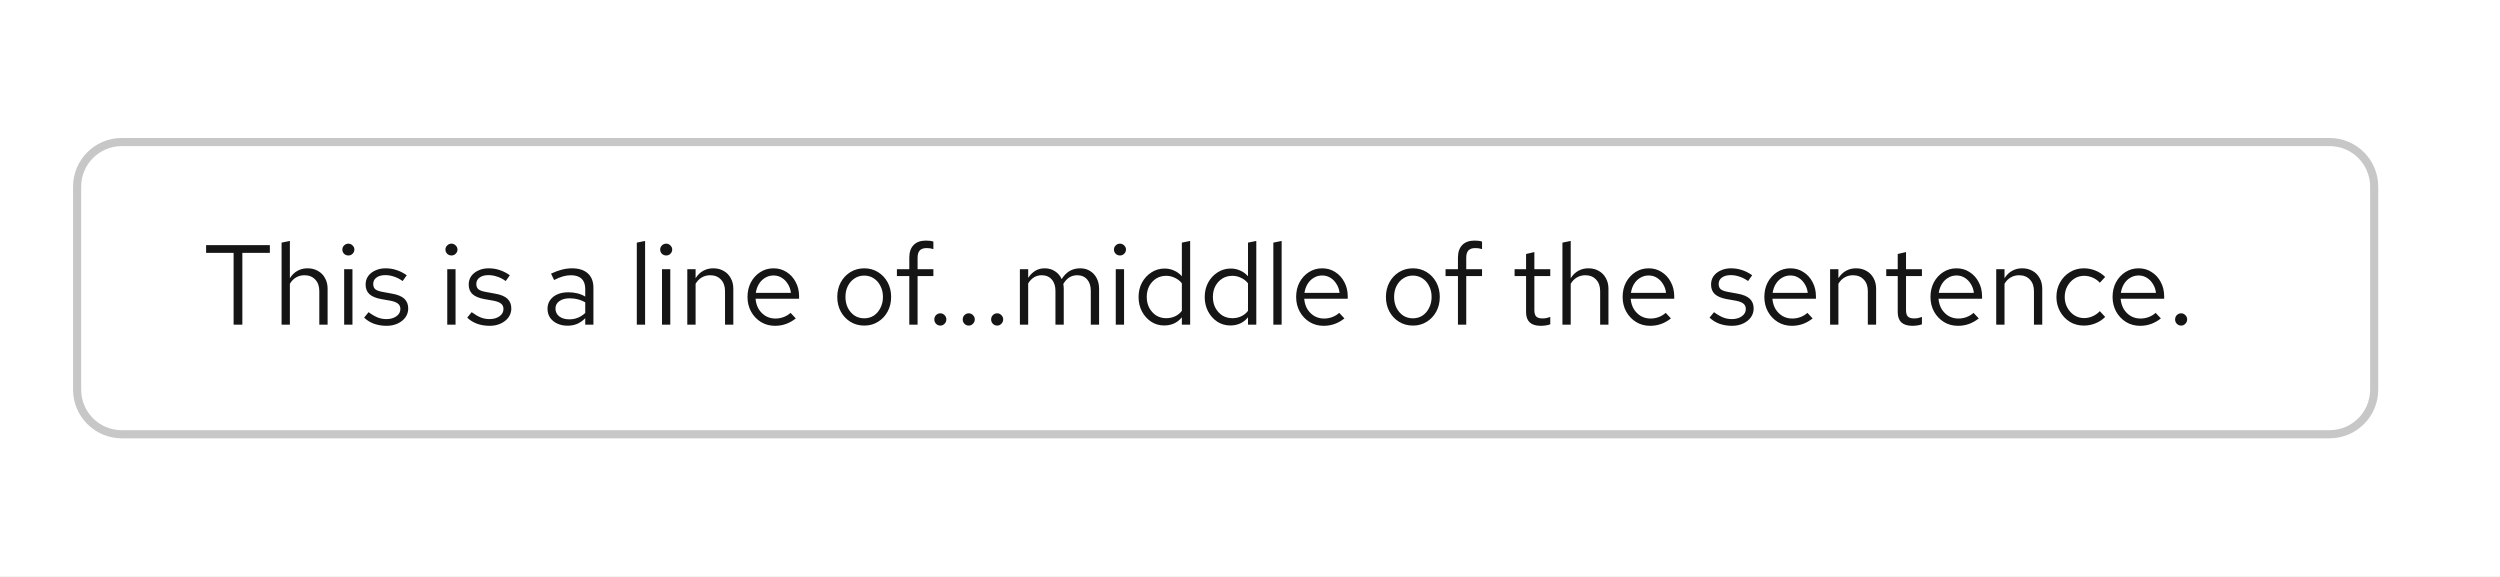
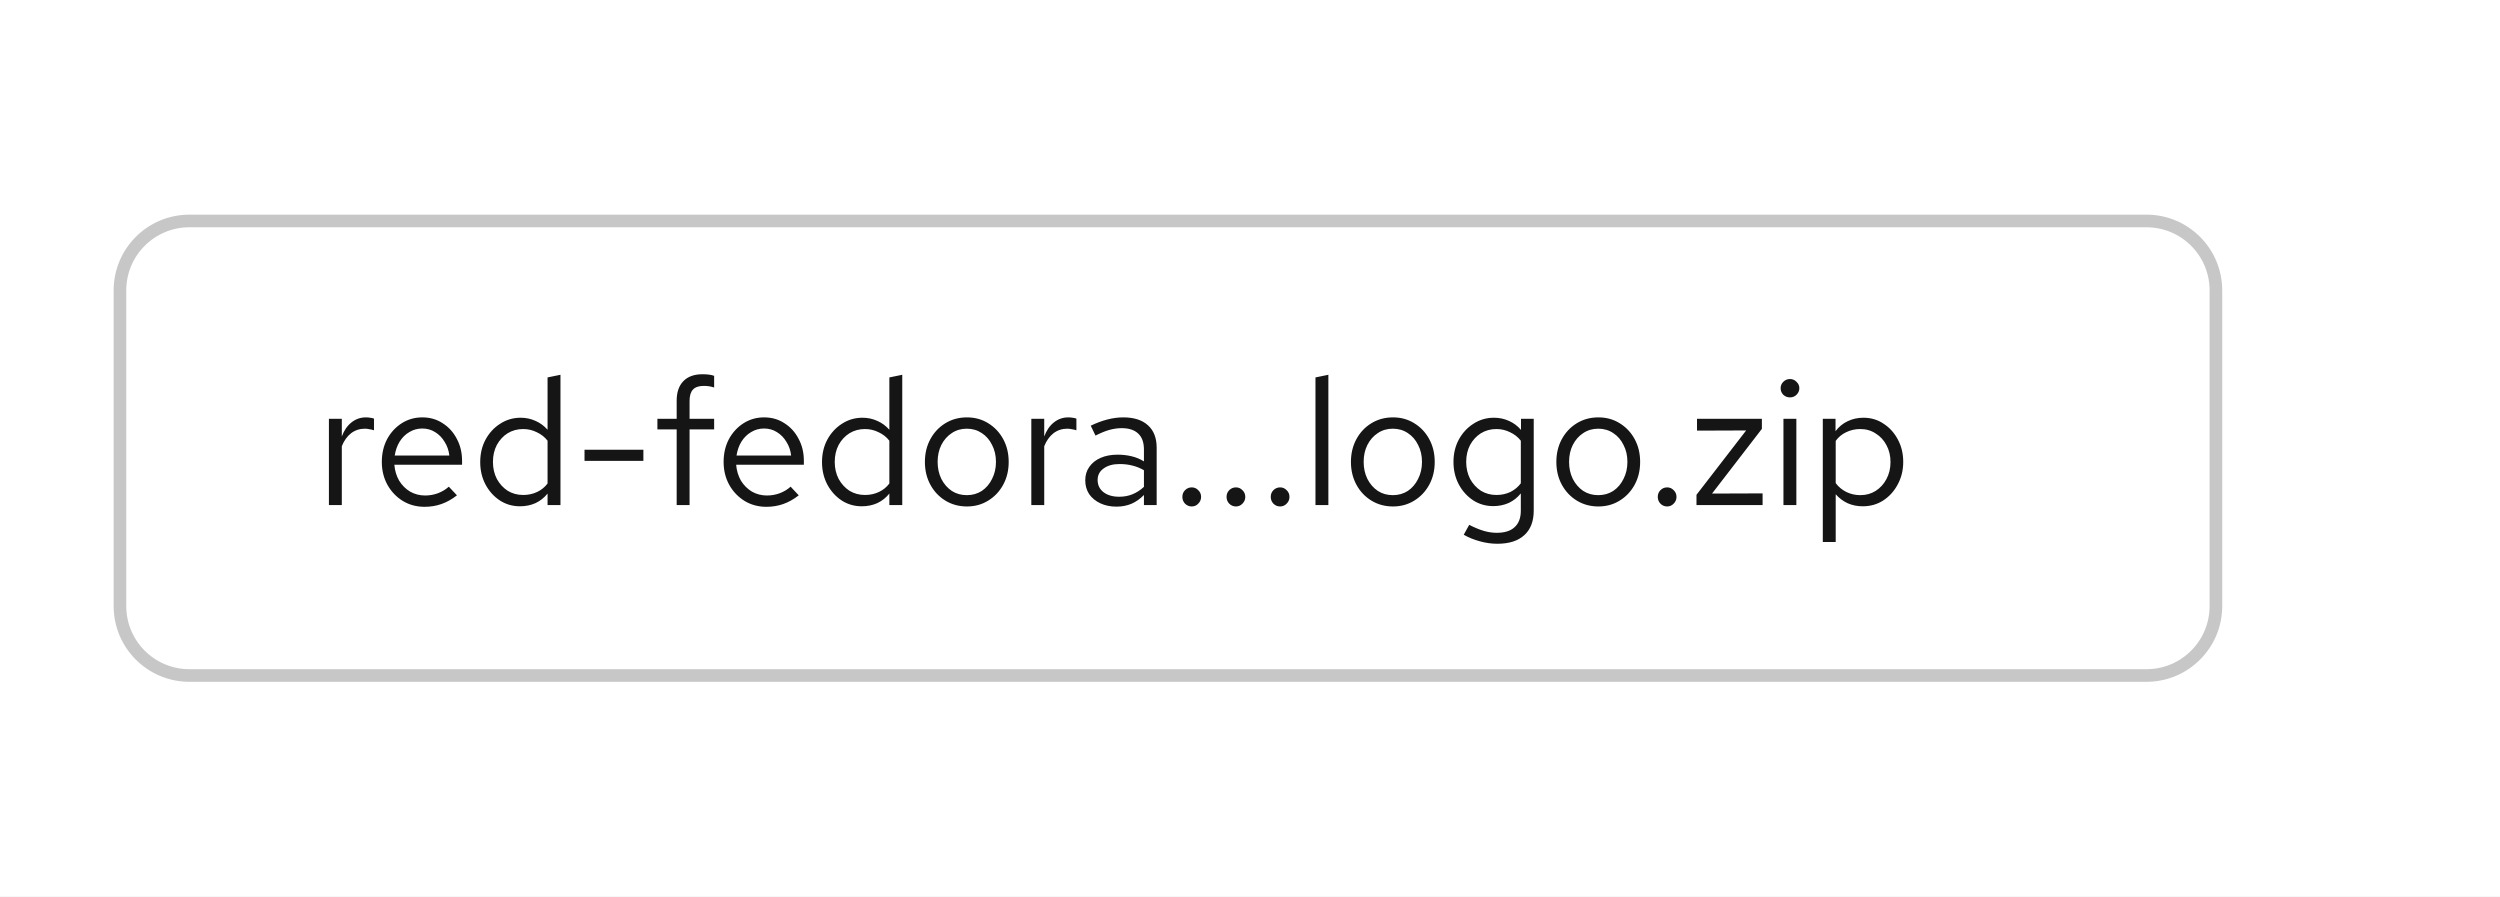
- <svg xmlns="http://www.w3.org/2000/svg" width="308" height="71" viewBox="0 0 308 71" fill="none">
-   <rect width="308" height="71" fill="white" />
-   <path d="M15 17.5H287C290.038 17.5 292.5 19.962 292.5 23V48C292.5 51.038 290.038 53.5 287 53.5H15C11.962 53.5 9.5 51.038 9.5 48V23C9.5 19.962 11.962 17.5 15 17.5Z" fill="white" />
-   <path d="M15 17.5H287C290.038 17.5 292.5 19.962 292.5 23V48C292.5 51.038 290.038 53.5 287 53.5H15C11.962 53.5 9.5 51.038 9.5 48V23C9.5 19.962 11.962 17.5 15 17.5Z" stroke="#C7C7C7" />
-   <path d="M28.78 40V31.152H25.392V30.2H33.246V31.152H29.858V40H28.78ZM34.691 40V29.892L35.713 29.682V34.274C35.974 33.863 36.287 33.56 36.651 33.364C37.015 33.159 37.425 33.056 37.883 33.056C38.377 33.056 38.807 33.163 39.171 33.378C39.544 33.583 39.833 33.877 40.039 34.26C40.253 34.633 40.361 35.072 40.361 35.576V40H39.339V35.87C39.339 35.263 39.171 34.787 38.835 34.442C38.508 34.087 38.065 33.91 37.505 33.91C37.131 33.91 36.791 33.999 36.483 34.176C36.175 34.353 35.918 34.615 35.713 34.96V40H34.691ZM42.401 40V33.168H43.423V40H42.401ZM42.919 31.474C42.714 31.474 42.537 31.404 42.387 31.264C42.247 31.115 42.177 30.942 42.177 30.746C42.177 30.55 42.247 30.382 42.387 30.242C42.537 30.093 42.714 30.018 42.919 30.018C43.125 30.018 43.297 30.093 43.437 30.242C43.587 30.382 43.661 30.55 43.661 30.746C43.661 30.942 43.587 31.115 43.437 31.264C43.297 31.404 43.125 31.474 42.919 31.474ZM47.633 40.14C47.073 40.14 46.555 40.056 46.079 39.888C45.603 39.711 45.197 39.459 44.861 39.132L45.407 38.46C45.817 38.759 46.195 38.978 46.541 39.118C46.886 39.249 47.241 39.314 47.605 39.314C48.099 39.314 48.51 39.197 48.837 38.964C49.163 38.731 49.327 38.432 49.327 38.068C49.327 37.788 49.229 37.569 49.033 37.41C48.846 37.251 48.533 37.13 48.095 37.046L46.975 36.85C46.312 36.729 45.822 36.523 45.505 36.234C45.197 35.945 45.043 35.553 45.043 35.058C45.043 34.666 45.145 34.321 45.351 34.022C45.565 33.723 45.859 33.49 46.233 33.322C46.606 33.145 47.031 33.056 47.507 33.056C47.973 33.056 48.417 33.126 48.837 33.266C49.257 33.397 49.681 33.611 50.111 33.91L49.607 34.624C49.252 34.372 48.897 34.19 48.543 34.078C48.188 33.957 47.829 33.896 47.465 33.896C47.017 33.896 46.657 33.994 46.387 34.19C46.116 34.386 45.981 34.652 45.981 34.988C45.981 35.268 46.065 35.483 46.233 35.632C46.41 35.781 46.718 35.893 47.157 35.968L48.305 36.178C48.995 36.299 49.499 36.509 49.817 36.808C50.134 37.107 50.293 37.508 50.293 38.012C50.293 38.413 50.176 38.777 49.943 39.104C49.709 39.421 49.392 39.673 48.991 39.86C48.589 40.047 48.137 40.14 47.633 40.14ZM55.102 40V33.168H56.124V40H55.102ZM55.62 31.474C55.415 31.474 55.238 31.404 55.088 31.264C54.948 31.115 54.878 30.942 54.878 30.746C54.878 30.55 54.948 30.382 55.088 30.242C55.238 30.093 55.415 30.018 55.62 30.018C55.826 30.018 55.998 30.093 56.138 30.242C56.288 30.382 56.362 30.55 56.362 30.746C56.362 30.942 56.288 31.115 56.138 31.264C55.998 31.404 55.826 31.474 55.62 31.474ZM60.334 40.14C59.774 40.14 59.256 40.056 58.78 39.888C58.304 39.711 57.898 39.459 57.562 39.132L58.108 38.46C58.519 38.759 58.897 38.978 59.242 39.118C59.587 39.249 59.942 39.314 60.306 39.314C60.801 39.314 61.211 39.197 61.538 38.964C61.865 38.731 62.028 38.432 62.028 38.068C62.028 37.788 61.93 37.569 61.734 37.41C61.547 37.251 61.235 37.13 60.796 37.046L59.676 36.85C59.013 36.729 58.523 36.523 58.206 36.234C57.898 35.945 57.744 35.553 57.744 35.058C57.744 34.666 57.847 34.321 58.052 34.022C58.267 33.723 58.561 33.49 58.934 33.322C59.307 33.145 59.732 33.056 60.208 33.056C60.675 33.056 61.118 33.126 61.538 33.266C61.958 33.397 62.383 33.611 62.812 33.91L62.308 34.624C61.953 34.372 61.599 34.19 61.244 34.078C60.889 33.957 60.53 33.896 60.166 33.896C59.718 33.896 59.359 33.994 59.088 34.19C58.817 34.386 58.682 34.652 58.682 34.988C58.682 35.268 58.766 35.483 58.934 35.632C59.111 35.781 59.419 35.893 59.858 35.968L61.006 36.178C61.697 36.299 62.201 36.509 62.518 36.808C62.835 37.107 62.994 37.508 62.994 38.012C62.994 38.413 62.877 38.777 62.644 39.104C62.411 39.421 62.093 39.673 61.692 39.86C61.291 40.047 60.838 40.14 60.334 40.14ZM69.932 40.126C69.446 40.126 69.017 40.037 68.644 39.86C68.27 39.683 67.976 39.44 67.762 39.132C67.556 38.815 67.454 38.451 67.454 38.04C67.454 37.629 67.561 37.275 67.776 36.976C67.99 36.668 68.289 36.43 68.672 36.262C69.054 36.094 69.502 36.01 70.016 36.01C70.408 36.01 70.776 36.052 71.122 36.136C71.476 36.22 71.803 36.355 72.102 36.542V35.604C72.102 35.044 71.952 34.624 71.654 34.344C71.355 34.055 70.916 33.91 70.338 33.91C70.02 33.91 69.694 33.957 69.358 34.05C69.031 34.143 68.667 34.293 68.266 34.498L67.888 33.714C68.802 33.275 69.661 33.056 70.464 33.056C71.313 33.056 71.966 33.266 72.424 33.686C72.881 34.097 73.11 34.689 73.11 35.464V40H72.102V39.202C71.803 39.51 71.472 39.743 71.108 39.902C70.744 40.051 70.352 40.126 69.932 40.126ZM68.434 38.012C68.434 38.413 68.588 38.735 68.896 38.978C69.213 39.221 69.628 39.342 70.142 39.342C70.524 39.342 70.874 39.277 71.192 39.146C71.518 39.015 71.822 38.819 72.102 38.558V37.242C71.812 37.074 71.514 36.953 71.206 36.878C70.898 36.794 70.552 36.752 70.17 36.752C69.647 36.752 69.227 36.869 68.91 37.102C68.592 37.326 68.434 37.629 68.434 38.012ZM78.454 40V29.892L79.476 29.682V40H78.454ZM81.558 40V33.168H82.579V40H81.558ZM82.076 31.474C81.87 31.474 81.693 31.404 81.543 31.264C81.403 31.115 81.334 30.942 81.334 30.746C81.334 30.55 81.403 30.382 81.543 30.242C81.693 30.093 81.87 30.018 82.076 30.018C82.281 30.018 82.454 30.093 82.594 30.242C82.743 30.382 82.817 30.55 82.817 30.746C82.817 30.942 82.743 31.115 82.594 31.264C82.454 31.404 82.281 31.474 82.076 31.474ZM84.675 40V33.168H85.697V34.274C85.958 33.863 86.271 33.56 86.635 33.364C86.999 33.159 87.41 33.056 87.867 33.056C88.362 33.056 88.791 33.163 89.155 33.378C89.528 33.583 89.818 33.877 90.023 34.26C90.238 34.633 90.345 35.072 90.345 35.576V40H89.323V35.87C89.323 35.263 89.155 34.787 88.819 34.442C88.492 34.087 88.049 33.91 87.489 33.91C87.116 33.91 86.775 33.999 86.467 34.176C86.159 34.353 85.902 34.615 85.697 34.96V40H84.675ZM95.48 40.14C94.845 40.14 94.271 39.986 93.758 39.678C93.244 39.361 92.838 38.936 92.54 38.404C92.241 37.863 92.092 37.256 92.092 36.584C92.092 35.912 92.232 35.31 92.512 34.778C92.801 34.246 93.188 33.826 93.674 33.518C94.159 33.21 94.7 33.056 95.298 33.056C95.904 33.056 96.441 33.21 96.908 33.518C97.384 33.817 97.757 34.227 98.028 34.75C98.308 35.263 98.448 35.847 98.448 36.5V36.808H93.086C93.123 37.275 93.249 37.695 93.464 38.068C93.688 38.432 93.977 38.721 94.332 38.936C94.696 39.141 95.092 39.244 95.522 39.244C95.876 39.244 96.217 39.183 96.544 39.062C96.88 38.931 97.164 38.759 97.398 38.544L98.042 39.23C97.65 39.538 97.244 39.767 96.824 39.916C96.404 40.065 95.956 40.14 95.48 40.14ZM93.114 36.08H97.44C97.393 35.669 97.267 35.305 97.062 34.988C96.866 34.661 96.614 34.405 96.306 34.218C96.007 34.031 95.671 33.938 95.298 33.938C94.924 33.938 94.584 34.031 94.276 34.218C93.968 34.395 93.711 34.647 93.506 34.974C93.31 35.291 93.179 35.66 93.114 36.08ZM106.484 40.112C105.849 40.112 105.28 39.958 104.776 39.65C104.272 39.342 103.875 38.922 103.586 38.39C103.297 37.858 103.152 37.256 103.152 36.584C103.152 35.912 103.297 35.31 103.586 34.778C103.875 34.246 104.272 33.826 104.776 33.518C105.28 33.21 105.849 33.056 106.484 33.056C107.109 33.056 107.669 33.21 108.164 33.518C108.668 33.826 109.065 34.246 109.354 34.778C109.643 35.31 109.788 35.912 109.788 36.584C109.788 37.256 109.643 37.858 109.354 38.39C109.065 38.922 108.668 39.342 108.164 39.65C107.669 39.958 107.109 40.112 106.484 40.112ZM106.47 39.216C106.918 39.216 107.315 39.104 107.66 38.88C108.005 38.647 108.276 38.329 108.472 37.928C108.677 37.527 108.78 37.079 108.78 36.584C108.78 36.08 108.677 35.632 108.472 35.24C108.276 34.839 108.005 34.526 107.66 34.302C107.315 34.069 106.918 33.952 106.47 33.952C106.022 33.952 105.625 34.069 105.28 34.302C104.935 34.526 104.659 34.839 104.454 35.24C104.258 35.632 104.16 36.08 104.16 36.584C104.16 37.079 104.258 37.527 104.454 37.928C104.659 38.329 104.935 38.647 105.28 38.88C105.625 39.104 106.022 39.216 106.47 39.216ZM112.025 40V34.008H110.499V33.168H112.025V31.74C112.025 31.068 112.203 30.55 112.557 30.186C112.912 29.822 113.416 29.64 114.069 29.64C114.256 29.64 114.424 29.649 114.573 29.668C114.732 29.687 114.872 29.719 114.993 29.766V30.69C114.844 30.643 114.709 30.611 114.587 30.592C114.466 30.573 114.326 30.564 114.167 30.564C113.775 30.564 113.491 30.662 113.313 30.858C113.136 31.045 113.047 31.343 113.047 31.754V33.168H114.993V34.008H113.047V40H112.025ZM115.85 40.112C115.644 40.112 115.467 40.037 115.318 39.888C115.178 39.739 115.108 39.561 115.108 39.356C115.108 39.141 115.178 38.964 115.318 38.824C115.467 38.675 115.644 38.6 115.85 38.6C116.055 38.6 116.228 38.675 116.368 38.824C116.517 38.964 116.592 39.141 116.592 39.356C116.592 39.561 116.517 39.739 116.368 39.888C116.228 40.037 116.055 40.112 115.85 40.112ZM119.35 40.112C119.144 40.112 118.967 40.037 118.818 39.888C118.678 39.739 118.608 39.561 118.608 39.356C118.608 39.141 118.678 38.964 118.818 38.824C118.967 38.675 119.144 38.6 119.35 38.6C119.555 38.6 119.728 38.675 119.868 38.824C120.017 38.964 120.092 39.141 120.092 39.356C120.092 39.561 120.017 39.739 119.868 39.888C119.728 40.037 119.555 40.112 119.35 40.112ZM122.85 40.112C122.644 40.112 122.467 40.037 122.318 39.888C122.178 39.739 122.108 39.561 122.108 39.356C122.108 39.141 122.178 38.964 122.318 38.824C122.467 38.675 122.644 38.6 122.85 38.6C123.055 38.6 123.228 38.675 123.368 38.824C123.517 38.964 123.592 39.141 123.592 39.356C123.592 39.561 123.517 39.739 123.368 39.888C123.228 40.037 123.055 40.112 122.85 40.112ZM125.65 40V33.168H126.672V34.232C126.933 33.84 127.232 33.546 127.568 33.35C127.904 33.154 128.282 33.056 128.702 33.056C129.187 33.056 129.612 33.177 129.976 33.42C130.34 33.653 130.615 33.975 130.802 34.386C131.072 33.947 131.394 33.616 131.768 33.392C132.15 33.168 132.589 33.056 133.084 33.056C133.541 33.056 133.942 33.163 134.288 33.378C134.642 33.593 134.918 33.891 135.114 34.274C135.31 34.647 135.408 35.086 135.408 35.59V40H134.386V35.842C134.386 35.245 134.236 34.773 133.938 34.428C133.639 34.083 133.228 33.91 132.706 33.91C132.351 33.91 132.029 33.999 131.74 34.176C131.46 34.353 131.212 34.624 130.998 34.988C131.016 35.081 131.03 35.179 131.04 35.282C131.049 35.385 131.054 35.487 131.054 35.59V40H130.032V35.842C130.032 35.245 129.878 34.773 129.57 34.428C129.271 34.083 128.86 33.91 128.338 33.91C127.638 33.91 127.082 34.246 126.672 34.918V40H125.65ZM137.462 40V33.168H138.484V40H137.462ZM137.98 31.474C137.774 31.474 137.597 31.404 137.448 31.264C137.308 31.115 137.238 30.942 137.238 30.746C137.238 30.55 137.308 30.382 137.448 30.242C137.597 30.093 137.774 30.018 137.98 30.018C138.185 30.018 138.358 30.093 138.498 30.242C138.647 30.382 138.722 30.55 138.722 30.746C138.722 30.942 138.647 31.115 138.498 31.264C138.358 31.404 138.185 31.474 137.98 31.474ZM143.421 40.098C142.833 40.098 142.301 39.944 141.825 39.636C141.349 39.319 140.971 38.899 140.691 38.376C140.411 37.844 140.271 37.251 140.271 36.598C140.271 35.935 140.411 35.343 140.691 34.82C140.981 34.288 141.368 33.868 141.853 33.56C142.339 33.243 142.88 33.084 143.477 33.084C143.897 33.084 144.289 33.168 144.653 33.336C145.017 33.495 145.335 33.728 145.605 34.036V29.892L146.627 29.682V40H145.605V39.09C145.344 39.417 145.027 39.669 144.653 39.846C144.28 40.014 143.869 40.098 143.421 40.098ZM143.673 39.202C144.075 39.202 144.443 39.123 144.779 38.964C145.115 38.805 145.391 38.581 145.605 38.292V34.904C145.381 34.615 145.097 34.391 144.751 34.232C144.415 34.064 144.056 33.98 143.673 33.98C143.216 33.98 142.805 34.092 142.441 34.316C142.087 34.54 141.802 34.848 141.587 35.24C141.382 35.632 141.279 36.08 141.279 36.584C141.279 37.079 141.382 37.527 141.587 37.928C141.802 38.32 142.087 38.633 142.441 38.866C142.805 39.09 143.216 39.202 143.673 39.202ZM151.57 40.098C150.982 40.098 150.45 39.944 149.974 39.636C149.498 39.319 149.12 38.899 148.84 38.376C148.56 37.844 148.42 37.251 148.42 36.598C148.42 35.935 148.56 35.343 148.84 34.82C149.129 34.288 149.516 33.868 150.002 33.56C150.487 33.243 151.028 33.084 151.626 33.084C152.046 33.084 152.438 33.168 152.802 33.336C153.166 33.495 153.483 33.728 153.754 34.036V29.892L154.776 29.682V40H153.754V39.09C153.492 39.417 153.175 39.669 152.802 39.846C152.428 40.014 152.018 40.098 151.57 40.098ZM151.822 39.202C152.223 39.202 152.592 39.123 152.928 38.964C153.264 38.805 153.539 38.581 153.754 38.292V34.904C153.53 34.615 153.245 34.391 152.9 34.232C152.564 34.064 152.204 33.98 151.822 33.98C151.364 33.98 150.954 34.092 150.59 34.316C150.235 34.54 149.95 34.848 149.736 35.24C149.53 35.632 149.428 36.08 149.428 36.584C149.428 37.079 149.53 37.527 149.736 37.928C149.95 38.32 150.235 38.633 150.59 38.866C150.954 39.09 151.364 39.202 151.822 39.202ZM156.876 40V29.892L157.898 29.682V40H156.876ZM163.073 40.14C162.439 40.14 161.865 39.986 161.351 39.678C160.838 39.361 160.432 38.936 160.133 38.404C159.835 37.863 159.685 37.256 159.685 36.584C159.685 35.912 159.825 35.31 160.105 34.778C160.395 34.246 160.782 33.826 161.267 33.518C161.753 33.21 162.294 33.056 162.891 33.056C163.498 33.056 164.035 33.21 164.501 33.518C164.977 33.817 165.351 34.227 165.621 34.75C165.901 35.263 166.041 35.847 166.041 36.5V36.808H160.679C160.717 37.275 160.843 37.695 161.057 38.068C161.281 38.432 161.571 38.721 161.925 38.936C162.289 39.141 162.686 39.244 163.115 39.244C163.47 39.244 163.811 39.183 164.137 39.062C164.473 38.931 164.758 38.759 164.991 38.544L165.635 39.23C165.243 39.538 164.837 39.767 164.417 39.916C163.997 40.065 163.549 40.14 163.073 40.14ZM160.707 36.08H165.033C164.987 35.669 164.861 35.305 164.655 34.988C164.459 34.661 164.207 34.405 163.899 34.218C163.601 34.031 163.265 33.938 162.891 33.938C162.518 33.938 162.177 34.031 161.869 34.218C161.561 34.395 161.305 34.647 161.099 34.974C160.903 35.291 160.773 35.66 160.707 36.08ZM174.078 40.112C173.443 40.112 172.874 39.958 172.37 39.65C171.866 39.342 171.469 38.922 171.18 38.39C170.891 37.858 170.746 37.256 170.746 36.584C170.746 35.912 170.891 35.31 171.18 34.778C171.469 34.246 171.866 33.826 172.37 33.518C172.874 33.21 173.443 33.056 174.078 33.056C174.703 33.056 175.263 33.21 175.758 33.518C176.262 33.826 176.659 34.246 176.948 34.778C177.237 35.31 177.382 35.912 177.382 36.584C177.382 37.256 177.237 37.858 176.948 38.39C176.659 38.922 176.262 39.342 175.758 39.65C175.263 39.958 174.703 40.112 174.078 40.112ZM174.064 39.216C174.512 39.216 174.909 39.104 175.254 38.88C175.599 38.647 175.87 38.329 176.066 37.928C176.271 37.527 176.374 37.079 176.374 36.584C176.374 36.08 176.271 35.632 176.066 35.24C175.87 34.839 175.599 34.526 175.254 34.302C174.909 34.069 174.512 33.952 174.064 33.952C173.616 33.952 173.219 34.069 172.874 34.302C172.529 34.526 172.253 34.839 172.048 35.24C171.852 35.632 171.754 36.08 171.754 36.584C171.754 37.079 171.852 37.527 172.048 37.928C172.253 38.329 172.529 38.647 172.874 38.88C173.219 39.104 173.616 39.216 174.064 39.216ZM179.619 40V34.008H178.093V33.168H179.619V31.74C179.619 31.068 179.797 30.55 180.151 30.186C180.506 29.822 181.01 29.64 181.663 29.64C181.85 29.64 182.018 29.649 182.167 29.668C182.326 29.687 182.466 29.719 182.587 29.766V30.69C182.438 30.643 182.303 30.611 182.181 30.592C182.06 30.573 181.92 30.564 181.761 30.564C181.369 30.564 181.085 30.662 180.907 30.858C180.73 31.045 180.641 31.343 180.641 31.754V33.168H182.587V34.008H180.641V40H179.619ZM189.804 40.14C189.216 40.14 188.768 40 188.46 39.72C188.162 39.431 188.012 39.015 188.012 38.474V34.008H186.598V33.168H188.012V31.292L189.034 31.054V33.168H190.994V34.008H189.034V38.208C189.034 38.572 189.109 38.833 189.258 38.992C189.417 39.151 189.674 39.23 190.028 39.23C190.206 39.23 190.364 39.216 190.504 39.188C190.644 39.16 190.808 39.113 190.994 39.048V39.958C190.808 40.023 190.612 40.07 190.406 40.098C190.201 40.126 190 40.14 189.804 40.14ZM192.491 40V29.892L193.513 29.682V34.274C193.775 33.863 194.087 33.56 194.451 33.364C194.815 33.159 195.226 33.056 195.683 33.056C196.178 33.056 196.607 33.163 196.971 33.378C197.345 33.583 197.634 33.877 197.839 34.26C198.054 34.633 198.161 35.072 198.161 35.576V40H197.139V35.87C197.139 35.263 196.971 34.787 196.635 34.442C196.309 34.087 195.865 33.91 195.305 33.91C194.932 33.91 194.591 33.999 194.283 34.176C193.975 34.353 193.719 34.615 193.513 34.96V40H192.491ZM203.296 40.14C202.661 40.14 202.087 39.986 201.574 39.678C201.061 39.361 200.655 38.936 200.356 38.404C200.057 37.863 199.908 37.256 199.908 36.584C199.908 35.912 200.048 35.31 200.328 34.778C200.617 34.246 201.005 33.826 201.49 33.518C201.975 33.21 202.517 33.056 203.114 33.056C203.721 33.056 204.257 33.21 204.724 33.518C205.2 33.817 205.573 34.227 205.844 34.75C206.124 35.263 206.264 35.847 206.264 36.5V36.808H200.902C200.939 37.275 201.065 37.695 201.28 38.068C201.504 38.432 201.793 38.721 202.148 38.936C202.512 39.141 202.909 39.244 203.338 39.244C203.693 39.244 204.033 39.183 204.36 39.062C204.696 38.931 204.981 38.759 205.214 38.544L205.858 39.23C205.466 39.538 205.06 39.767 204.64 39.916C204.22 40.065 203.772 40.14 203.296 40.14ZM200.93 36.08H205.256C205.209 35.669 205.083 35.305 204.878 34.988C204.682 34.661 204.43 34.405 204.122 34.218C203.823 34.031 203.487 33.938 203.114 33.938C202.741 33.938 202.4 34.031 202.092 34.218C201.784 34.395 201.527 34.647 201.322 34.974C201.126 35.291 200.995 35.66 200.93 36.08ZM213.391 40.14C212.831 40.14 212.313 40.056 211.837 39.888C211.361 39.711 210.955 39.459 210.619 39.132L211.165 38.46C211.575 38.759 211.953 38.978 212.299 39.118C212.644 39.249 212.999 39.314 213.363 39.314C213.857 39.314 214.268 39.197 214.595 38.964C214.921 38.731 215.085 38.432 215.085 38.068C215.085 37.788 214.987 37.569 214.791 37.41C214.604 37.251 214.291 37.13 213.853 37.046L212.733 36.85C212.07 36.729 211.58 36.523 211.263 36.234C210.955 35.945 210.801 35.553 210.801 35.058C210.801 34.666 210.903 34.321 211.109 34.022C211.323 33.723 211.617 33.49 211.991 33.322C212.364 33.145 212.789 33.056 213.265 33.056C213.731 33.056 214.175 33.126 214.595 33.266C215.015 33.397 215.439 33.611 215.869 33.91L215.365 34.624C215.01 34.372 214.655 34.19 214.301 34.078C213.946 33.957 213.587 33.896 213.223 33.896C212.775 33.896 212.415 33.994 212.145 34.19C211.874 34.386 211.739 34.652 211.739 34.988C211.739 35.268 211.823 35.483 211.991 35.632C212.168 35.781 212.476 35.893 212.915 35.968L214.063 36.178C214.753 36.299 215.257 36.509 215.575 36.808C215.892 37.107 216.051 37.508 216.051 38.012C216.051 38.413 215.934 38.777 215.701 39.104C215.467 39.421 215.15 39.673 214.749 39.86C214.347 40.047 213.895 40.14 213.391 40.14ZM220.755 40.14C220.12 40.14 219.546 39.986 219.033 39.678C218.52 39.361 218.114 38.936 217.815 38.404C217.516 37.863 217.367 37.256 217.367 36.584C217.367 35.912 217.507 35.31 217.787 34.778C218.076 34.246 218.464 33.826 218.949 33.518C219.434 33.21 219.976 33.056 220.573 33.056C221.18 33.056 221.716 33.21 222.183 33.518C222.659 33.817 223.032 34.227 223.303 34.75C223.583 35.263 223.723 35.847 223.723 36.5V36.808H218.361C218.398 37.275 218.524 37.695 218.739 38.068C218.963 38.432 219.252 38.721 219.607 38.936C219.971 39.141 220.368 39.244 220.797 39.244C221.152 39.244 221.492 39.183 221.819 39.062C222.155 38.931 222.44 38.759 222.673 38.544L223.317 39.23C222.925 39.538 222.519 39.767 222.099 39.916C221.679 40.065 221.231 40.14 220.755 40.14ZM218.389 36.08H222.715C222.668 35.669 222.542 35.305 222.337 34.988C222.141 34.661 221.889 34.405 221.581 34.218C221.282 34.031 220.946 33.938 220.573 33.938C220.2 33.938 219.859 34.031 219.551 34.218C219.243 34.395 218.986 34.647 218.781 34.974C218.585 35.291 218.454 35.66 218.389 36.08ZM225.468 40V33.168H226.49V34.274C226.751 33.863 227.064 33.56 227.428 33.364C227.792 33.159 228.203 33.056 228.66 33.056C229.155 33.056 229.584 33.163 229.948 33.378C230.321 33.583 230.611 33.877 230.816 34.26C231.031 34.633 231.138 35.072 231.138 35.576V40H230.116V35.87C230.116 35.263 229.948 34.787 229.612 34.442C229.285 34.087 228.842 33.91 228.282 33.91C227.909 33.91 227.568 33.999 227.26 34.176C226.952 34.353 226.695 34.615 226.49 34.96V40H225.468ZM235.592 40.14C235.004 40.14 234.556 40 234.248 39.72C233.949 39.431 233.8 39.015 233.8 38.474V34.008H232.386V33.168H233.8V31.292L234.822 31.054V33.168H236.782V34.008H234.822V38.208C234.822 38.572 234.896 38.833 235.046 38.992C235.204 39.151 235.461 39.23 235.816 39.23C235.993 39.23 236.152 39.216 236.292 39.188C236.432 39.16 236.595 39.113 236.782 39.048V39.958C236.595 40.023 236.399 40.07 236.194 40.098C235.988 40.126 235.788 40.14 235.592 40.14ZM241.222 40.14C240.587 40.14 240.013 39.986 239.5 39.678C238.986 39.361 238.58 38.936 238.282 38.404C237.983 37.863 237.834 37.256 237.834 36.584C237.834 35.912 237.974 35.31 238.254 34.778C238.543 34.246 238.93 33.826 239.416 33.518C239.901 33.21 240.442 33.056 241.04 33.056C241.646 33.056 242.183 33.21 242.65 33.518C243.126 33.817 243.499 34.227 243.77 34.75C244.05 35.263 244.19 35.847 244.19 36.5V36.808H238.828C238.865 37.275 238.991 37.695 239.206 38.068C239.43 38.432 239.719 38.721 240.074 38.936C240.438 39.141 240.834 39.244 241.264 39.244C241.618 39.244 241.959 39.183 242.286 39.062C242.622 38.931 242.906 38.759 243.14 38.544L243.784 39.23C243.392 39.538 242.986 39.767 242.566 39.916C242.146 40.065 241.698 40.14 241.222 40.14ZM238.856 36.08H243.182C243.135 35.669 243.009 35.305 242.804 34.988C242.608 34.661 242.356 34.405 242.048 34.218C241.749 34.031 241.413 33.938 241.04 33.938C240.666 33.938 240.326 34.031 240.018 34.218C239.71 34.395 239.453 34.647 239.248 34.974C239.052 35.291 238.921 35.66 238.856 36.08ZM245.935 40V33.168H246.957V34.274C247.218 33.863 247.531 33.56 247.895 33.364C248.259 33.159 248.669 33.056 249.127 33.056C249.621 33.056 250.051 33.163 250.415 33.378C250.788 33.583 251.077 33.877 251.283 34.26C251.497 34.633 251.605 35.072 251.605 35.576V40H250.583V35.87C250.583 35.263 250.415 34.787 250.079 34.442C249.752 34.087 249.309 33.91 248.749 33.91C248.375 33.91 248.035 33.999 247.727 34.176C247.419 34.353 247.162 34.615 246.957 34.96V40H245.935ZM256.725 40.112C256.091 40.112 255.517 39.958 255.003 39.65C254.499 39.333 254.098 38.908 253.799 38.376C253.501 37.835 253.351 37.237 253.351 36.584C253.351 35.921 253.501 35.324 253.799 34.792C254.098 34.26 254.499 33.84 255.003 33.532C255.517 33.215 256.091 33.056 256.725 33.056C257.229 33.056 257.71 33.149 258.167 33.336C258.625 33.523 259.021 33.784 259.357 34.12L258.699 34.834C258.457 34.563 258.163 34.353 257.817 34.204C257.472 34.055 257.122 33.98 256.767 33.98C256.319 33.98 255.913 34.097 255.549 34.33C255.195 34.563 254.91 34.876 254.695 35.268C254.481 35.66 254.373 36.099 254.373 36.584C254.373 37.069 254.481 37.508 254.695 37.9C254.91 38.292 255.195 38.605 255.549 38.838C255.913 39.071 256.319 39.188 256.767 39.188C257.122 39.188 257.472 39.113 257.817 38.964C258.163 38.805 258.457 38.595 258.699 38.334L259.357 39.048C259.021 39.384 258.625 39.645 258.167 39.832C257.71 40.019 257.229 40.112 256.725 40.112ZM263.657 40.14C263.023 40.14 262.449 39.986 261.935 39.678C261.422 39.361 261.016 38.936 260.717 38.404C260.419 37.863 260.269 37.256 260.269 36.584C260.269 35.912 260.409 35.31 260.689 34.778C260.979 34.246 261.366 33.826 261.851 33.518C262.337 33.21 262.878 33.056 263.475 33.056C264.082 33.056 264.619 33.21 265.085 33.518C265.561 33.817 265.935 34.227 266.205 34.75C266.485 35.263 266.625 35.847 266.625 36.5V36.808H261.263C261.301 37.275 261.427 37.695 261.641 38.068C261.865 38.432 262.155 38.721 262.509 38.936C262.873 39.141 263.27 39.244 263.699 39.244C264.054 39.244 264.395 39.183 264.721 39.062C265.057 38.931 265.342 38.759 265.575 38.544L266.219 39.23C265.827 39.538 265.421 39.767 265.001 39.916C264.581 40.065 264.133 40.14 263.657 40.14ZM261.291 36.08H265.617C265.571 35.669 265.445 35.305 265.239 34.988C265.043 34.661 264.791 34.405 264.483 34.218C264.185 34.031 263.849 33.938 263.475 33.938C263.102 33.938 262.761 34.031 262.453 34.218C262.145 34.395 261.889 34.647 261.683 34.974C261.487 35.291 261.357 35.66 261.291 36.08ZM268.715 40.112C268.51 40.112 268.332 40.037 268.183 39.888C268.043 39.739 267.973 39.561 267.973 39.356C267.973 39.141 268.043 38.964 268.183 38.824C268.332 38.675 268.51 38.6 268.715 38.6C268.92 38.6 269.093 38.675 269.233 38.824C269.382 38.964 269.457 39.141 269.457 39.356C269.457 39.561 269.382 39.739 269.233 39.888C269.093 40.037 268.92 40.112 268.715 40.112Z" fill="#151515" />
+ <svg xmlns="http://www.w3.org/2000/svg" width="198" height="71" viewBox="0 0 198 71" fill="none">
+   <rect width="198" height="71" fill="white" />
+   <path d="M15 17.5H170C173.038 17.5 175.5 19.962 175.5 23V48C175.5 51.038 173.038 53.5 170 53.5H15C11.962 53.5 9.5 51.038 9.5 48V23C9.5 19.962 11.962 17.5 15 17.5Z" fill="white" />
+   <path d="M15 17.5H170C173.038 17.5 175.5 19.962 175.5 23V48C175.5 51.038 173.038 53.5 170 53.5H15C11.962 53.5 9.5 51.038 9.5 48V23C9.5 19.962 11.962 17.5 15 17.5Z" stroke="#C7C7C7" />
+   <path d="M26.05 40V33.168H27.072V34.568C27.249 34.092 27.501 33.723 27.828 33.462C28.164 33.191 28.547 33.056 28.976 33.056C29.097 33.056 29.209 33.065 29.312 33.084C29.415 33.093 29.517 33.117 29.62 33.154V34.078C29.508 34.041 29.387 34.013 29.256 33.994C29.135 33.966 29.018 33.952 28.906 33.952C28.486 33.952 28.117 34.073 27.8 34.316C27.492 34.559 27.249 34.899 27.072 35.338V40H26.05ZM33.628 40.14C32.993 40.14 32.419 39.986 31.906 39.678C31.393 39.361 30.987 38.936 30.688 38.404C30.389 37.863 30.24 37.256 30.24 36.584C30.24 35.912 30.38 35.31 30.66 34.778C30.949 34.246 31.337 33.826 31.822 33.518C32.307 33.21 32.849 33.056 33.446 33.056C34.053 33.056 34.589 33.21 35.056 33.518C35.532 33.817 35.905 34.227 36.176 34.75C36.456 35.263 36.596 35.847 36.596 36.5V36.808H31.234C31.271 37.275 31.397 37.695 31.612 38.068C31.836 38.432 32.125 38.721 32.48 38.936C32.844 39.141 33.241 39.244 33.67 39.244C34.025 39.244 34.365 39.183 34.692 39.062C35.028 38.931 35.313 38.759 35.546 38.544L36.19 39.23C35.798 39.538 35.392 39.767 34.972 39.916C34.552 40.065 34.104 40.14 33.628 40.14ZM31.262 36.08H35.588C35.541 35.669 35.415 35.305 35.21 34.988C35.014 34.661 34.762 34.405 34.454 34.218C34.155 34.031 33.819 33.938 33.446 33.938C33.073 33.938 32.732 34.031 32.424 34.218C32.116 34.395 31.859 34.647 31.654 34.974C31.458 35.291 31.327 35.66 31.262 36.08ZM41.183 40.098C40.595 40.098 40.063 39.944 39.587 39.636C39.111 39.319 38.733 38.899 38.453 38.376C38.173 37.844 38.033 37.251 38.033 36.598C38.033 35.935 38.173 35.343 38.453 34.82C38.742 34.288 39.13 33.868 39.615 33.56C40.1 33.243 40.642 33.084 41.239 33.084C41.659 33.084 42.051 33.168 42.415 33.336C42.779 33.495 43.096 33.728 43.367 34.036V29.892L44.389 29.682V40H43.367V39.09C43.106 39.417 42.788 39.669 42.415 39.846C42.042 40.014 41.631 40.098 41.183 40.098ZM41.435 39.202C41.836 39.202 42.205 39.123 42.541 38.964C42.877 38.805 43.152 38.581 43.367 38.292V34.904C43.143 34.615 42.858 34.391 42.513 34.232C42.177 34.064 41.818 33.98 41.435 33.98C40.978 33.98 40.567 34.092 40.203 34.316C39.848 34.54 39.564 34.848 39.349 35.24C39.144 35.632 39.041 36.08 39.041 36.584C39.041 37.079 39.144 37.527 39.349 37.928C39.564 38.32 39.848 38.633 40.203 38.866C40.567 39.09 40.978 39.202 41.435 39.202ZM46.294 36.5V35.618H50.956V36.5H46.294ZM53.592 40V34.008H52.066V33.168H53.592V31.74C53.592 31.068 53.769 30.55 54.124 30.186C54.478 29.822 54.983 29.64 55.636 29.64C55.822 29.64 55.99 29.649 56.14 29.668C56.298 29.687 56.438 29.719 56.56 29.766V30.69C56.41 30.643 56.275 30.611 56.154 30.592C56.032 30.573 55.892 30.564 55.734 30.564C55.342 30.564 55.057 30.662 54.88 30.858C54.703 31.045 54.614 31.343 54.614 31.754V33.168H56.56V34.008H54.614V40H53.592ZM60.698 40.14C60.064 40.14 59.49 39.986 58.976 39.678C58.463 39.361 58.057 38.936 57.758 38.404C57.46 37.863 57.31 37.256 57.31 36.584C57.31 35.912 57.45 35.31 57.73 34.778C58.02 34.246 58.407 33.826 58.892 33.518C59.378 33.21 59.919 33.056 60.516 33.056C61.123 33.056 61.66 33.21 62.126 33.518C62.602 33.817 62.976 34.227 63.246 34.75C63.526 35.263 63.666 35.847 63.666 36.5V36.808H58.304C58.342 37.275 58.468 37.695 58.682 38.068C58.906 38.432 59.196 38.721 59.55 38.936C59.914 39.141 60.311 39.244 60.74 39.244C61.095 39.244 61.436 39.183 61.762 39.062C62.098 38.931 62.383 38.759 62.616 38.544L63.26 39.23C62.868 39.538 62.462 39.767 62.042 39.916C61.622 40.065 61.174 40.14 60.698 40.14ZM58.332 36.08H62.658C62.612 35.669 62.486 35.305 62.28 34.988C62.084 34.661 61.832 34.405 61.524 34.218C61.226 34.031 60.89 33.938 60.516 33.938C60.143 33.938 59.802 34.031 59.494 34.218C59.186 34.395 58.93 34.647 58.724 34.974C58.528 35.291 58.398 35.66 58.332 36.08ZM68.253 40.098C67.665 40.098 67.133 39.944 66.657 39.636C66.181 39.319 65.803 38.899 65.523 38.376C65.243 37.844 65.103 37.251 65.103 36.598C65.103 35.935 65.243 35.343 65.523 34.82C65.813 34.288 66.2 33.868 66.685 33.56C67.171 33.243 67.712 33.084 68.309 33.084C68.729 33.084 69.121 33.168 69.485 33.336C69.849 33.495 70.167 33.728 70.437 34.036V29.892L71.459 29.682V40H70.437V39.09C70.176 39.417 69.859 39.669 69.485 39.846C69.112 40.014 68.701 40.098 68.253 40.098ZM68.505 39.202C68.907 39.202 69.275 39.123 69.611 38.964C69.947 38.805 70.223 38.581 70.437 38.292V34.904C70.213 34.615 69.929 34.391 69.583 34.232C69.247 34.064 68.888 33.98 68.505 33.98C68.048 33.98 67.637 34.092 67.273 34.316C66.919 34.54 66.634 34.848 66.419 35.24C66.214 35.632 66.111 36.08 66.111 36.584C66.111 37.079 66.214 37.527 66.419 37.928C66.634 38.32 66.919 38.633 67.273 38.866C67.637 39.09 68.048 39.202 68.505 39.202ZM76.584 40.112C75.949 40.112 75.38 39.958 74.876 39.65C74.372 39.342 73.975 38.922 73.686 38.39C73.396 37.858 73.252 37.256 73.252 36.584C73.252 35.912 73.396 35.31 73.686 34.778C73.975 34.246 74.372 33.826 74.876 33.518C75.38 33.21 75.949 33.056 76.584 33.056C77.209 33.056 77.769 33.21 78.264 33.518C78.768 33.826 79.164 34.246 79.454 34.778C79.743 35.31 79.888 35.912 79.888 36.584C79.888 37.256 79.743 37.858 79.454 38.39C79.164 38.922 78.768 39.342 78.264 39.65C77.769 39.958 77.209 40.112 76.584 40.112ZM76.57 39.216C77.018 39.216 77.414 39.104 77.76 38.88C78.105 38.647 78.376 38.329 78.572 37.928C78.777 37.527 78.88 37.079 78.88 36.584C78.88 36.08 78.777 35.632 78.572 35.24C78.376 34.839 78.105 34.526 77.76 34.302C77.414 34.069 77.018 33.952 76.57 33.952C76.122 33.952 75.725 34.069 75.38 34.302C75.034 34.526 74.759 34.839 74.554 35.24C74.358 35.632 74.26 36.08 74.26 36.584C74.26 37.079 74.358 37.527 74.554 37.928C74.759 38.329 75.034 38.647 75.38 38.88C75.725 39.104 76.122 39.216 76.57 39.216ZM81.681 40V33.168H82.703V34.568C82.88 34.092 83.132 33.723 83.459 33.462C83.795 33.191 84.177 33.056 84.607 33.056C84.728 33.056 84.84 33.065 84.943 33.084C85.046 33.093 85.148 33.117 85.251 33.154V34.078C85.139 34.041 85.017 34.013 84.887 33.994C84.766 33.966 84.649 33.952 84.537 33.952C84.117 33.952 83.748 34.073 83.431 34.316C83.123 34.559 82.88 34.899 82.703 35.338V40H81.681ZM88.43 40.126C87.944 40.126 87.515 40.037 87.142 39.86C86.768 39.683 86.474 39.44 86.26 39.132C86.054 38.815 85.952 38.451 85.952 38.04C85.952 37.629 86.059 37.275 86.274 36.976C86.488 36.668 86.787 36.43 87.17 36.262C87.552 36.094 88 36.01 88.514 36.01C88.906 36.01 89.274 36.052 89.62 36.136C89.974 36.22 90.301 36.355 90.6 36.542V35.604C90.6 35.044 90.45 34.624 90.152 34.344C89.853 34.055 89.414 33.91 88.836 33.91C88.518 33.91 88.192 33.957 87.856 34.05C87.529 34.143 87.165 34.293 86.764 34.498L86.386 33.714C87.3 33.275 88.159 33.056 88.962 33.056C89.811 33.056 90.464 33.266 90.922 33.686C91.379 34.097 91.608 34.689 91.608 35.464V40H90.6V39.202C90.301 39.51 89.97 39.743 89.606 39.902C89.242 40.051 88.85 40.126 88.43 40.126ZM86.932 38.012C86.932 38.413 87.086 38.735 87.394 38.978C87.711 39.221 88.126 39.342 88.64 39.342C89.022 39.342 89.372 39.277 89.69 39.146C90.016 39.015 90.32 38.819 90.6 38.558V37.242C90.31 37.074 90.012 36.953 89.704 36.878C89.396 36.794 89.05 36.752 88.668 36.752C88.145 36.752 87.725 36.869 87.408 37.102C87.09 37.326 86.932 37.629 86.932 38.012ZM94.385 40.112C94.179 40.112 94.002 40.037 93.853 39.888C93.713 39.739 93.643 39.561 93.643 39.356C93.643 39.141 93.713 38.964 93.853 38.824C94.002 38.675 94.179 38.6 94.385 38.6C94.59 38.6 94.763 38.675 94.903 38.824C95.052 38.964 95.127 39.141 95.127 39.356C95.127 39.561 95.052 39.739 94.903 39.888C94.763 40.037 94.59 40.112 94.385 40.112ZM97.885 40.112C97.679 40.112 97.502 40.037 97.353 39.888C97.213 39.739 97.143 39.561 97.143 39.356C97.143 39.141 97.213 38.964 97.353 38.824C97.502 38.675 97.679 38.6 97.885 38.6C98.09 38.6 98.263 38.675 98.403 38.824C98.552 38.964 98.627 39.141 98.627 39.356C98.627 39.561 98.552 39.739 98.403 39.888C98.263 40.037 98.09 40.112 97.885 40.112ZM101.385 40.112C101.179 40.112 101.002 40.037 100.853 39.888C100.713 39.739 100.643 39.561 100.643 39.356C100.643 39.141 100.713 38.964 100.853 38.824C101.002 38.675 101.179 38.6 101.385 38.6C101.59 38.6 101.763 38.675 101.903 38.824C102.052 38.964 102.127 39.141 102.127 39.356C102.127 39.561 102.052 39.739 101.903 39.888C101.763 40.037 101.59 40.112 101.385 40.112ZM104.185 40V29.892L105.207 29.682V40H104.185ZM110.326 40.112C109.691 40.112 109.122 39.958 108.618 39.65C108.114 39.342 107.717 38.922 107.428 38.39C107.139 37.858 106.994 37.256 106.994 36.584C106.994 35.912 107.139 35.31 107.428 34.778C107.717 34.246 108.114 33.826 108.618 33.518C109.122 33.21 109.691 33.056 110.326 33.056C110.951 33.056 111.511 33.21 112.006 33.518C112.51 33.826 112.907 34.246 113.196 34.778C113.485 35.31 113.63 35.912 113.63 36.584C113.63 37.256 113.485 37.858 113.196 38.39C112.907 38.922 112.51 39.342 112.006 39.65C111.511 39.958 110.951 40.112 110.326 40.112ZM110.312 39.216C110.76 39.216 111.157 39.104 111.502 38.88C111.847 38.647 112.118 38.329 112.314 37.928C112.519 37.527 112.622 37.079 112.622 36.584C112.622 36.08 112.519 35.632 112.314 35.24C112.118 34.839 111.847 34.526 111.502 34.302C111.157 34.069 110.76 33.952 110.312 33.952C109.864 33.952 109.467 34.069 109.122 34.302C108.777 34.526 108.501 34.839 108.296 35.24C108.1 35.632 108.002 36.08 108.002 36.584C108.002 37.079 108.1 37.527 108.296 37.928C108.501 38.329 108.777 38.647 109.122 38.88C109.467 39.104 109.864 39.216 110.312 39.216ZM118.587 43.066C118.13 43.066 117.668 43.001 117.201 42.87C116.744 42.749 116.319 42.576 115.927 42.352L116.361 41.568C116.781 41.783 117.164 41.941 117.509 42.044C117.854 42.147 118.2 42.198 118.545 42.198C119.17 42.198 119.642 42.049 119.959 41.75C120.286 41.451 120.449 41.017 120.449 40.448V39.076C120.188 39.403 119.87 39.655 119.497 39.832C119.124 40 118.713 40.084 118.265 40.084C117.677 40.084 117.145 39.93 116.669 39.622C116.193 39.305 115.815 38.885 115.535 38.362C115.255 37.83 115.115 37.237 115.115 36.584C115.115 35.931 115.255 35.343 115.535 34.82C115.824 34.288 116.212 33.868 116.697 33.56C117.182 33.243 117.724 33.084 118.321 33.084C118.75 33.084 119.147 33.168 119.511 33.336C119.875 33.495 120.192 33.733 120.463 34.05V33.168H121.471V40.434C121.471 41.283 121.224 41.932 120.729 42.38C120.234 42.837 119.52 43.066 118.587 43.066ZM118.517 39.202C118.918 39.202 119.287 39.123 119.623 38.964C119.959 38.796 120.234 38.567 120.449 38.278V34.904C120.225 34.615 119.94 34.391 119.595 34.232C119.259 34.064 118.9 33.98 118.517 33.98C118.06 33.98 117.649 34.092 117.285 34.316C116.93 34.54 116.646 34.848 116.431 35.24C116.226 35.632 116.123 36.08 116.123 36.584C116.123 37.079 116.226 37.527 116.431 37.928C116.646 38.32 116.93 38.633 117.285 38.866C117.649 39.09 118.06 39.202 118.517 39.202ZM126.595 40.112C125.961 40.112 125.391 39.958 124.887 39.65C124.383 39.342 123.987 38.922 123.697 38.39C123.408 37.858 123.263 37.256 123.263 36.584C123.263 35.912 123.408 35.31 123.697 34.778C123.987 34.246 124.383 33.826 124.887 33.518C125.391 33.21 125.961 33.056 126.595 33.056C127.221 33.056 127.781 33.21 128.275 33.518C128.779 33.826 129.176 34.246 129.465 34.778C129.755 35.31 129.899 35.912 129.899 36.584C129.899 37.256 129.755 37.858 129.465 38.39C129.176 38.922 128.779 39.342 128.275 39.65C127.781 39.958 127.221 40.112 126.595 40.112ZM126.581 39.216C127.029 39.216 127.426 39.104 127.771 38.88C128.117 38.647 128.387 38.329 128.583 37.928C128.789 37.527 128.891 37.079 128.891 36.584C128.891 36.08 128.789 35.632 128.583 35.24C128.387 34.839 128.117 34.526 127.771 34.302C127.426 34.069 127.029 33.952 126.581 33.952C126.133 33.952 125.737 34.069 125.391 34.302C125.046 34.526 124.771 34.839 124.565 35.24C124.369 35.632 124.271 36.08 124.271 36.584C124.271 37.079 124.369 37.527 124.565 37.928C124.771 38.329 125.046 38.647 125.391 38.88C125.737 39.104 126.133 39.216 126.581 39.216ZM132.037 40.112C131.832 40.112 131.654 40.037 131.505 39.888C131.365 39.739 131.295 39.561 131.295 39.356C131.295 39.141 131.365 38.964 131.505 38.824C131.654 38.675 131.832 38.6 132.037 38.6C132.242 38.6 132.415 38.675 132.555 38.824C132.704 38.964 132.779 39.141 132.779 39.356C132.779 39.561 132.704 39.739 132.555 39.888C132.415 40.037 132.242 40.112 132.037 40.112ZM134.361 40V39.188L138.295 34.092L134.403 34.106V33.168H139.541V33.966L135.593 39.09L139.597 39.076V40H134.361ZM141.249 40V33.168H142.271V40H141.249ZM141.767 31.474C141.562 31.474 141.384 31.404 141.235 31.264C141.095 31.115 141.025 30.942 141.025 30.746C141.025 30.55 141.095 30.382 141.235 30.242C141.384 30.093 141.562 30.018 141.767 30.018C141.972 30.018 142.145 30.093 142.285 30.242C142.434 30.382 142.509 30.55 142.509 30.746C142.509 30.942 142.434 31.115 142.285 31.264C142.145 31.404 141.972 31.474 141.767 31.474ZM144.366 42.926V33.168H145.374V34.148C145.636 33.803 145.953 33.541 146.326 33.364C146.709 33.177 147.129 33.084 147.586 33.084C148.184 33.084 148.716 33.243 149.182 33.56C149.658 33.868 150.036 34.288 150.316 34.82C150.596 35.343 150.736 35.931 150.736 36.584C150.736 37.237 150.592 37.83 150.302 38.362C150.022 38.894 149.64 39.319 149.154 39.636C148.678 39.944 148.137 40.098 147.53 40.098C147.101 40.098 146.704 40.019 146.34 39.86C145.976 39.692 145.659 39.454 145.388 39.146V42.926H144.366ZM147.334 39.216C147.792 39.216 148.198 39.104 148.552 38.88C148.916 38.647 149.201 38.334 149.406 37.942C149.621 37.541 149.728 37.093 149.728 36.598C149.728 36.094 149.621 35.646 149.406 35.254C149.201 34.862 148.916 34.554 148.552 34.33C148.198 34.097 147.792 33.98 147.334 33.98C146.933 33.98 146.56 34.064 146.214 34.232C145.878 34.391 145.603 34.619 145.388 34.918V38.264C145.612 38.563 145.892 38.796 146.228 38.964C146.574 39.132 146.942 39.216 147.334 39.216Z" fill="#151515" />
</svg>
